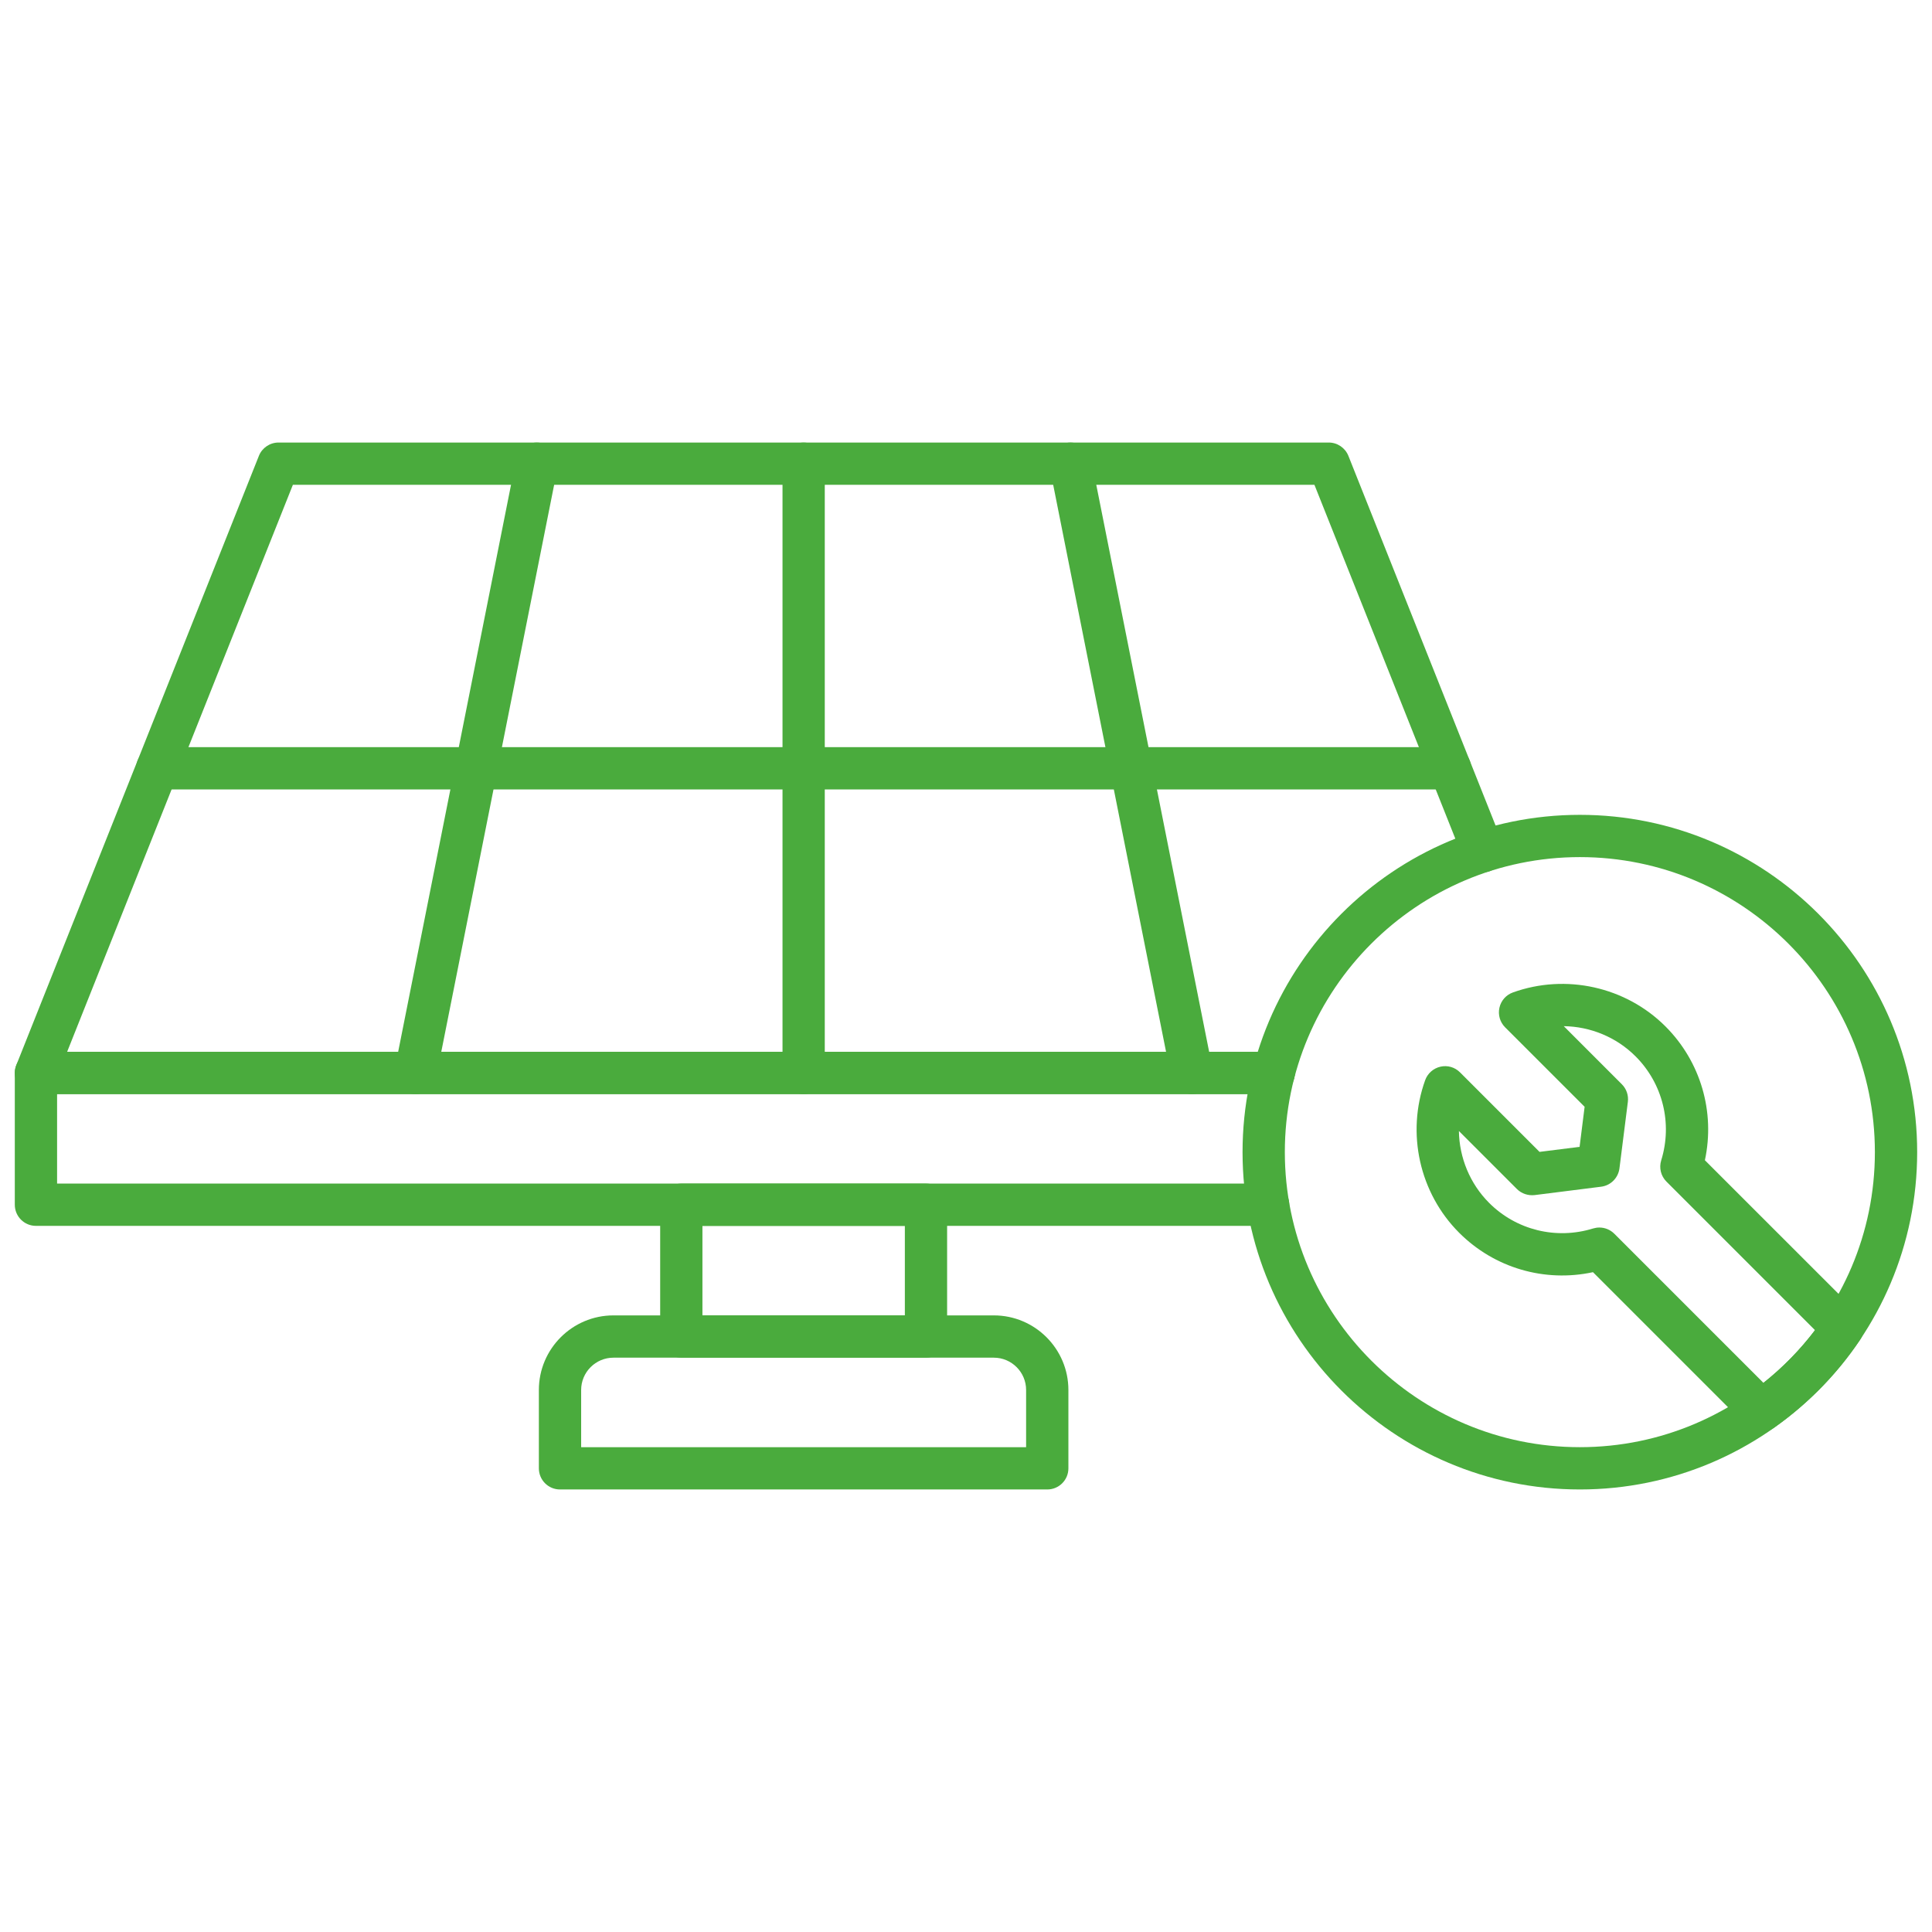
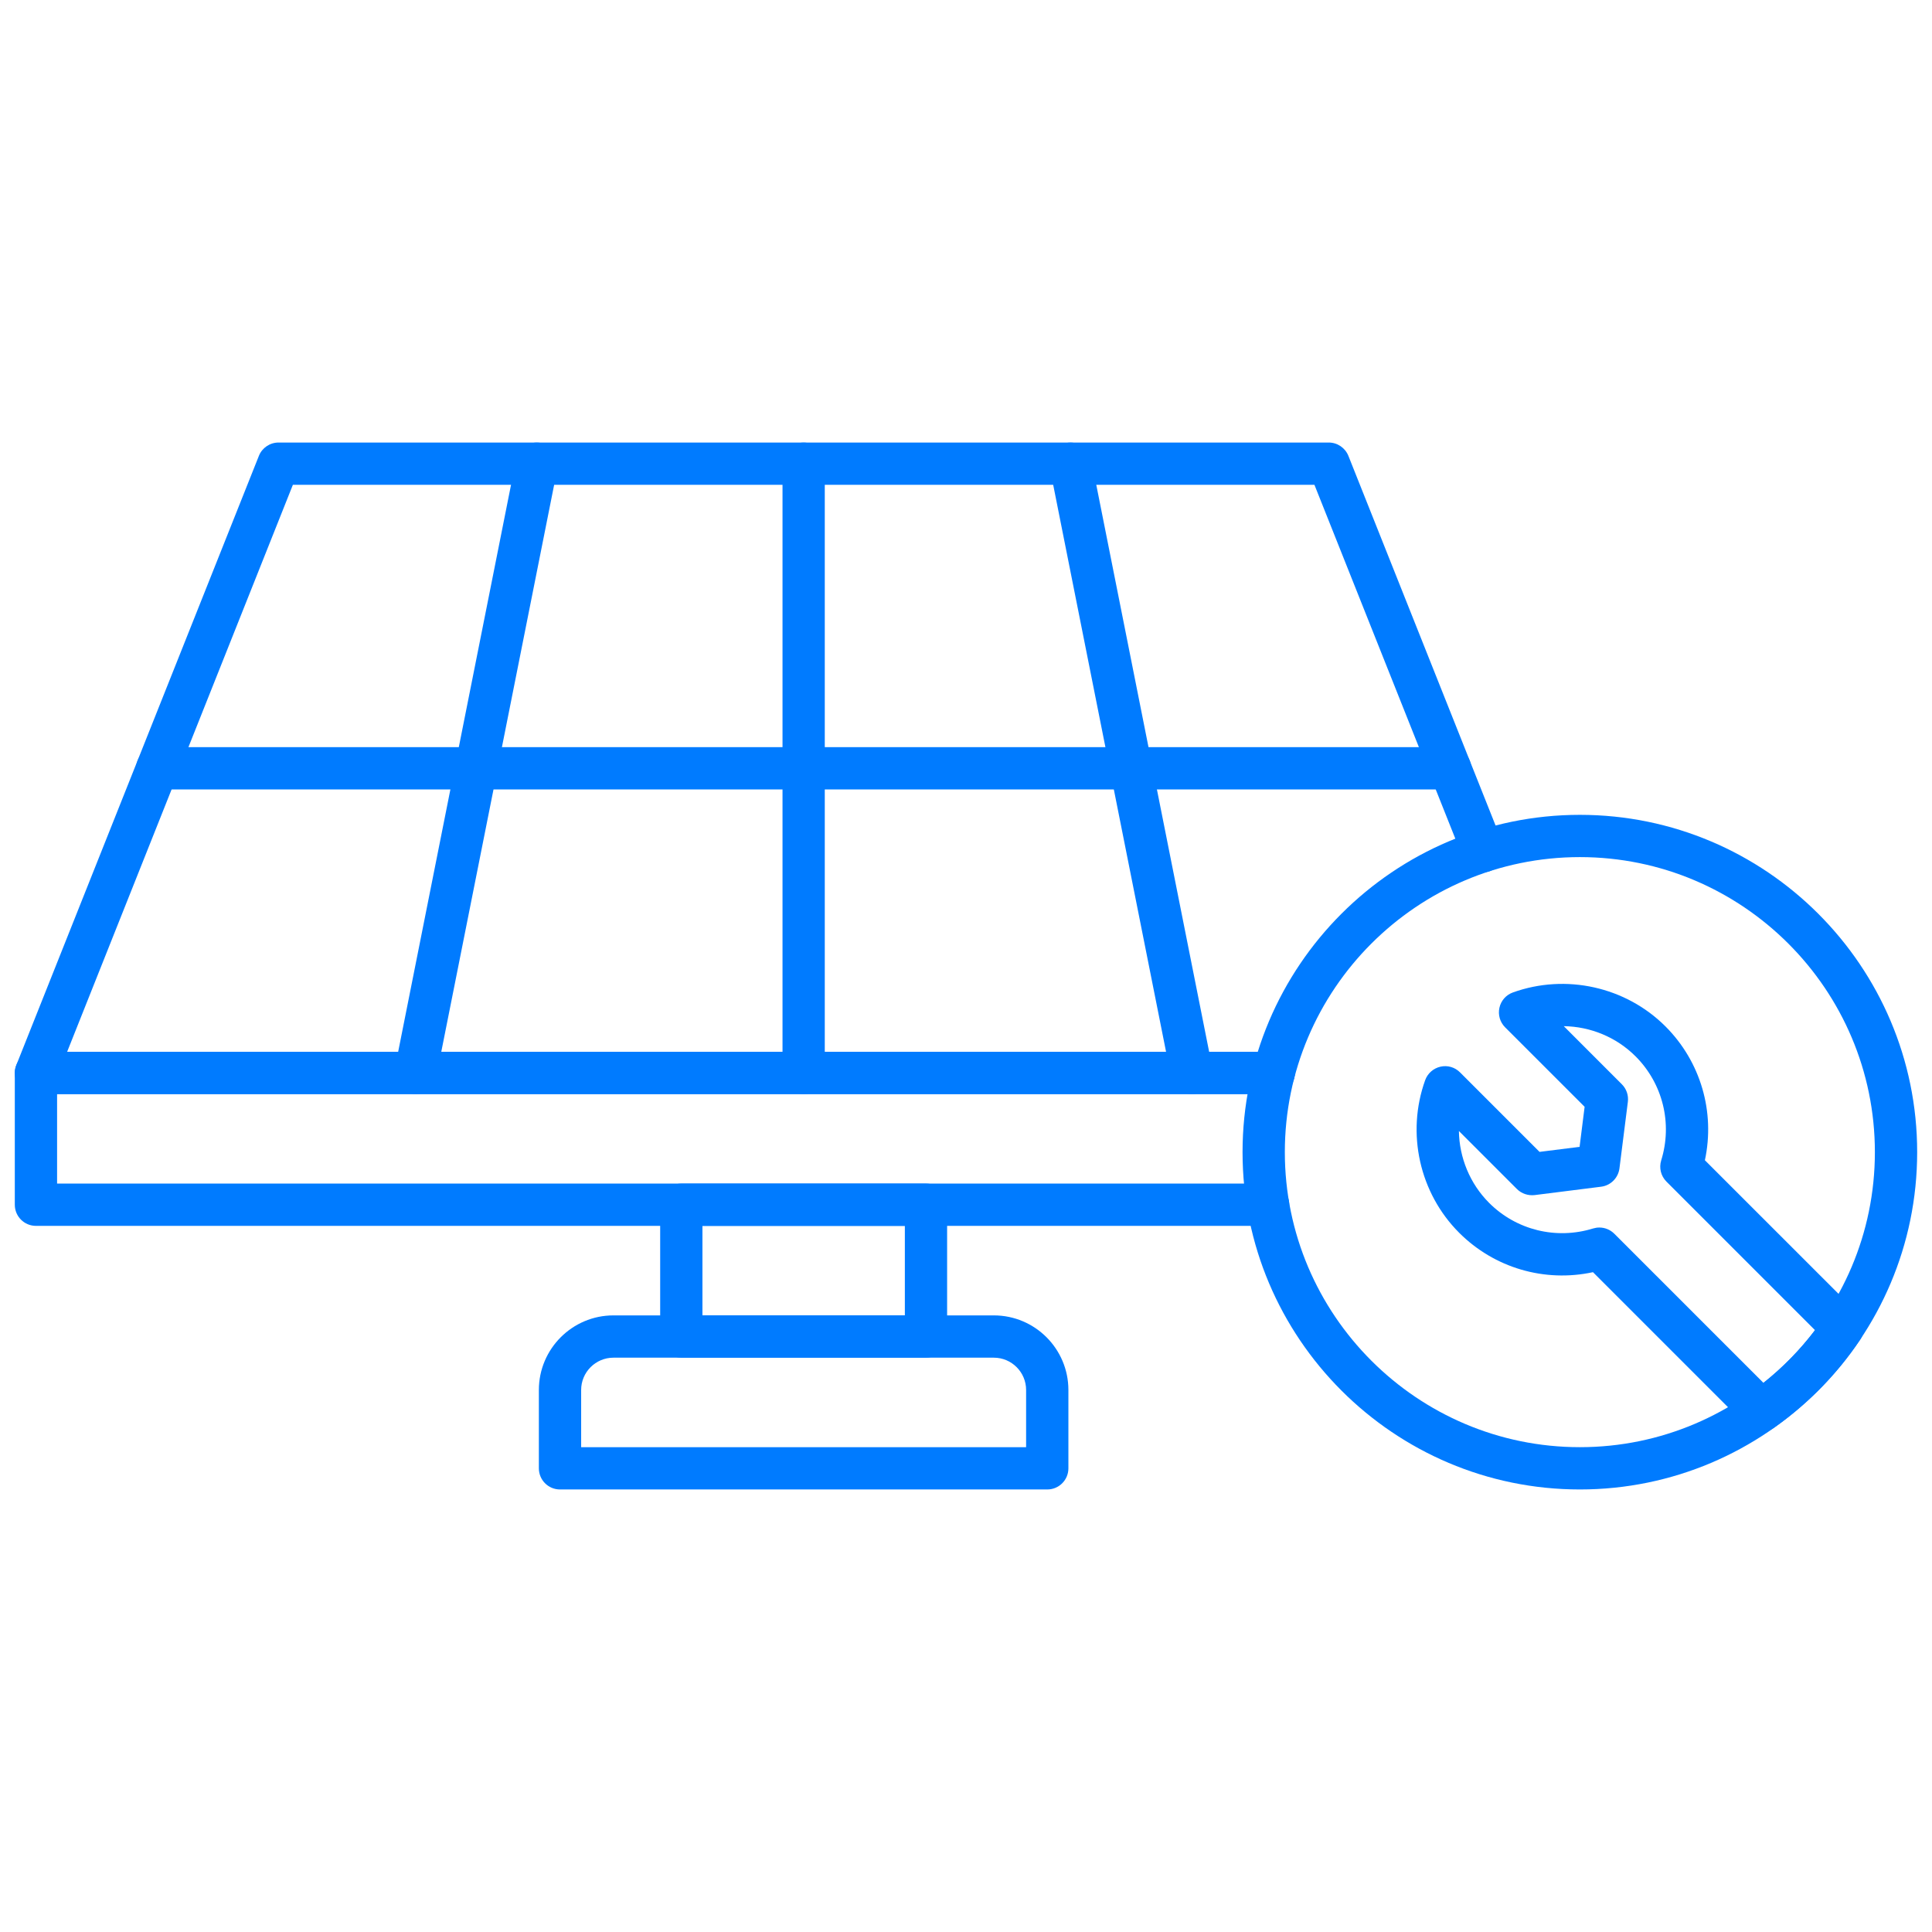
<svg xmlns="http://www.w3.org/2000/svg" width="71" height="71" viewBox="0 0 71 71" fill="none">
-   <path d="M46.807 40.207H1.321C1.063 40.207 0.822 40.08 0.678 39.867C0.533 39.654 0.504 39.383 0.599 39.143L9.514 16.753C9.631 16.458 9.918 16.263 10.236 16.263H48.831C49.149 16.263 49.435 16.458 49.553 16.753L55.222 30.991C55.381 31.389 55.186 31.841 54.788 32C54.39 32.158 53.937 31.964 53.779 31.565L48.305 17.817H10.763L2.467 38.654H46.807C47.237 38.654 47.584 39.001 47.584 39.43C47.584 39.86 47.236 40.207 46.807 40.207Z" fill="#4AAB3D" />
-   <path d="M29.534 40.207C29.105 40.207 28.757 39.86 28.757 39.431V17.041C28.757 16.612 29.105 16.264 29.534 16.264C29.962 16.264 30.31 16.612 30.31 17.041V39.431C30.31 39.859 29.962 40.207 29.534 40.207Z" fill="#4AAB3D" />
-   <path d="M15.271 40.207C15.221 40.207 15.17 40.203 15.119 40.192C14.698 40.109 14.425 39.699 14.508 39.278L18.965 16.888C19.049 16.468 19.456 16.196 19.879 16.278C20.3 16.361 20.572 16.771 20.489 17.191L16.032 39.581C15.959 39.951 15.634 40.207 15.271 40.207Z" fill="#4AAB3D" />
-   <path d="M43.797 40.207C43.434 40.207 43.11 39.952 43.037 39.582L38.58 17.192C38.496 16.771 38.768 16.362 39.189 16.278C39.615 16.197 40.018 16.468 40.103 16.889L44.56 39.279C44.644 39.7 44.371 40.109 43.95 40.193C43.898 40.203 43.847 40.207 43.797 40.207Z" fill="#4AAB3D" />
-   <path d="M53.289 29.012H5.779C5.35 29.012 5.002 28.664 5.002 28.235C5.002 27.806 5.35 27.458 5.779 27.458H53.289C53.719 27.458 54.066 27.806 54.066 28.235C54.066 28.664 53.719 29.012 53.289 29.012Z" fill="#4AAB3D" />
-   <path d="M46.603 45.05H1.321C0.892 45.05 0.544 44.703 0.544 44.273V39.431C0.544 39.001 0.892 38.654 1.321 38.654H46.807C47.236 38.654 47.584 39.001 47.584 39.431C47.584 39.86 47.236 40.207 46.807 40.207H2.098V43.496H46.603C47.032 43.496 47.379 43.843 47.379 44.273C47.379 44.703 47.032 45.05 46.603 45.05Z" fill="#4AAB3D" />
-   <path d="M34.03 49.893H25.038C24.609 49.893 24.261 49.546 24.261 49.116V44.273C24.261 43.843 24.609 43.496 25.038 43.496H34.03C34.458 43.496 34.806 43.843 34.806 44.273V49.116C34.806 49.546 34.458 49.893 34.03 49.893ZM25.814 48.339H33.253V45.05H25.814V48.339Z" fill="#4AAB3D" />
-   <path d="M38.487 54.737H20.579C20.151 54.737 19.803 54.39 19.803 53.96V51.081C19.803 49.57 21.032 48.34 22.543 48.34H36.523C38.034 48.34 39.263 49.57 39.263 51.081V53.96C39.264 54.389 38.916 54.737 38.487 54.737ZM21.356 53.183H37.709V51.081C37.709 50.426 37.176 49.894 36.523 49.894H22.544C21.889 49.894 21.357 50.426 21.357 51.081V53.183H21.356Z" fill="#4AAB3D" />
-   <path d="M58.059 54.737C51.224 54.737 45.663 49.176 45.663 42.341C45.663 35.506 51.224 29.945 58.059 29.945C64.894 29.945 70.455 35.505 70.455 42.341C70.455 49.175 64.894 54.737 58.059 54.737ZM58.059 31.498C52.081 31.498 47.217 36.362 47.217 42.34C47.217 48.318 52.081 53.183 58.059 53.183C64.037 53.183 68.901 48.319 68.901 42.341C68.901 36.363 64.037 31.498 58.059 31.498Z" fill="#4AAB3D" />
-   <path d="M64.731 52.62C64.531 52.62 64.332 52.542 64.182 52.393L58.541 46.752C56.764 47.135 54.919 46.6 53.623 45.303C52.164 43.843 51.674 41.643 52.374 39.696C52.464 39.446 52.676 39.259 52.936 39.2C53.199 39.14 53.468 39.221 53.655 39.409L56.577 42.331L58.049 42.146L58.234 40.674L55.312 37.753C55.124 37.565 55.045 37.294 55.103 37.034C55.16 36.774 55.347 36.562 55.598 36.472C57.544 35.773 59.745 36.261 61.205 37.72C62.502 39.017 63.035 40.865 62.654 42.638L68.266 48.249C68.528 48.512 68.569 48.923 68.362 49.231C67.514 50.496 66.442 51.589 65.178 52.479C65.043 52.574 64.887 52.62 64.731 52.62ZM58.776 45.111C58.978 45.111 59.177 45.191 59.325 45.339L64.805 50.819C65.521 50.251 66.156 49.603 66.702 48.884L61.241 43.423C61.037 43.219 60.963 42.92 61.048 42.644C61.469 41.288 61.108 39.822 60.106 38.82C59.398 38.111 58.442 37.725 57.468 37.711L59.601 39.845C59.772 40.015 59.853 40.253 59.823 40.492L59.514 42.938C59.468 43.289 59.192 43.567 58.84 43.611L56.395 43.919C56.157 43.945 55.918 43.867 55.748 43.698L53.614 41.564C53.629 42.541 54.016 43.495 54.723 44.204C55.724 45.206 57.189 45.566 58.547 45.145C58.621 45.123 58.699 45.111 58.776 45.111Z" fill="#4AAB3D" />
+   <path d="M46.807 40.207H1.321C1.063 40.207 0.822 40.08 0.678 39.867C0.533 39.654 0.504 39.383 0.599 39.143L9.514 16.753C9.631 16.458 9.918 16.263 10.236 16.263H48.831C49.149 16.263 49.435 16.458 49.553 16.753L55.222 30.991C55.381 31.389 55.186 31.841 54.788 32C54.39 32.158 53.937 31.964 53.779 31.565L48.305 17.817H10.763L2.467 38.654H46.807C47.237 38.654 47.584 39.001 47.584 39.43C47.584 39.86 47.236 40.207 46.807 40.207Z" fill="#007BFF " />
+   <path d="M29.534 40.207C29.105 40.207 28.757 39.86 28.757 39.431V17.041C28.757 16.612 29.105 16.264 29.534 16.264C29.962 16.264 30.31 16.612 30.31 17.041V39.431C30.31 39.859 29.962 40.207 29.534 40.207Z" fill="#007BFF " />
+   <path d="M15.271 40.207C15.221 40.207 15.17 40.203 15.119 40.192C14.698 40.109 14.425 39.699 14.508 39.278L18.965 16.888C19.049 16.468 19.456 16.196 19.879 16.278C20.3 16.361 20.572 16.771 20.489 17.191L16.032 39.581C15.959 39.951 15.634 40.207 15.271 40.207Z" fill="#007BFF " />
+   <path d="M43.797 40.207C43.434 40.207 43.11 39.952 43.037 39.582L38.58 17.192C38.496 16.771 38.768 16.362 39.189 16.278C39.615 16.197 40.018 16.468 40.103 16.889L44.56 39.279C44.644 39.7 44.371 40.109 43.95 40.193C43.898 40.203 43.847 40.207 43.797 40.207Z" fill="#007BFF " />
+   <path d="M53.289 29.012H5.779C5.35 29.012 5.002 28.664 5.002 28.235C5.002 27.806 5.35 27.458 5.779 27.458H53.289C53.719 27.458 54.066 27.806 54.066 28.235C54.066 28.664 53.719 29.012 53.289 29.012Z" fill="#007BFF " />
+   <path d="M46.603 45.05H1.321C0.892 45.05 0.544 44.703 0.544 44.273V39.431C0.544 39.001 0.892 38.654 1.321 38.654H46.807C47.236 38.654 47.584 39.001 47.584 39.431C47.584 39.86 47.236 40.207 46.807 40.207H2.098V43.496H46.603C47.032 43.496 47.379 43.843 47.379 44.273C47.379 44.703 47.032 45.05 46.603 45.05Z" fill="#007BFF " />
+   <path d="M34.03 49.893H25.038C24.609 49.893 24.261 49.546 24.261 49.116V44.273C24.261 43.843 24.609 43.496 25.038 43.496H34.03C34.458 43.496 34.806 43.843 34.806 44.273V49.116C34.806 49.546 34.458 49.893 34.03 49.893ZM25.814 48.339H33.253V45.05H25.814V48.339Z" fill="#007BFF " />
+   <path d="M38.487 54.737H20.579C20.151 54.737 19.803 54.39 19.803 53.96V51.081C19.803 49.57 21.032 48.34 22.543 48.34H36.523C38.034 48.34 39.263 49.57 39.263 51.081V53.96C39.264 54.389 38.916 54.737 38.487 54.737ZM21.356 53.183H37.709V51.081C37.709 50.426 37.176 49.894 36.523 49.894H22.544C21.889 49.894 21.357 50.426 21.357 51.081V53.183H21.356Z" fill="#007BFF " />
+   <path d="M58.059 54.737C51.224 54.737 45.663 49.176 45.663 42.341C45.663 35.506 51.224 29.945 58.059 29.945C64.894 29.945 70.455 35.505 70.455 42.341C70.455 49.175 64.894 54.737 58.059 54.737ZM58.059 31.498C52.081 31.498 47.217 36.362 47.217 42.34C47.217 48.318 52.081 53.183 58.059 53.183C64.037 53.183 68.901 48.319 68.901 42.341C68.901 36.363 64.037 31.498 58.059 31.498Z" fill="#007BFF " />
+   <path d="M64.731 52.62C64.531 52.62 64.332 52.542 64.182 52.393L58.541 46.752C56.764 47.135 54.919 46.6 53.623 45.303C52.164 43.843 51.674 41.643 52.374 39.696C52.464 39.446 52.676 39.259 52.936 39.2C53.199 39.14 53.468 39.221 53.655 39.409L56.577 42.331L58.049 42.146L58.234 40.674L55.312 37.753C55.124 37.565 55.045 37.294 55.103 37.034C55.16 36.774 55.347 36.562 55.598 36.472C57.544 35.773 59.745 36.261 61.205 37.72C62.502 39.017 63.035 40.865 62.654 42.638L68.266 48.249C68.528 48.512 68.569 48.923 68.362 49.231C67.514 50.496 66.442 51.589 65.178 52.479C65.043 52.574 64.887 52.62 64.731 52.62ZM58.776 45.111C58.978 45.111 59.177 45.191 59.325 45.339L64.805 50.819C65.521 50.251 66.156 49.603 66.702 48.884L61.241 43.423C61.037 43.219 60.963 42.92 61.048 42.644C61.469 41.288 61.108 39.822 60.106 38.82C59.398 38.111 58.442 37.725 57.468 37.711L59.601 39.845C59.772 40.015 59.853 40.253 59.823 40.492L59.514 42.938C59.468 43.289 59.192 43.567 58.84 43.611L56.395 43.919C56.157 43.945 55.918 43.867 55.748 43.698L53.614 41.564C53.629 42.541 54.016 43.495 54.723 44.204C55.724 45.206 57.189 45.566 58.547 45.145C58.621 45.123 58.699 45.111 58.776 45.111Z" fill="#007BFF " />
</svg>
